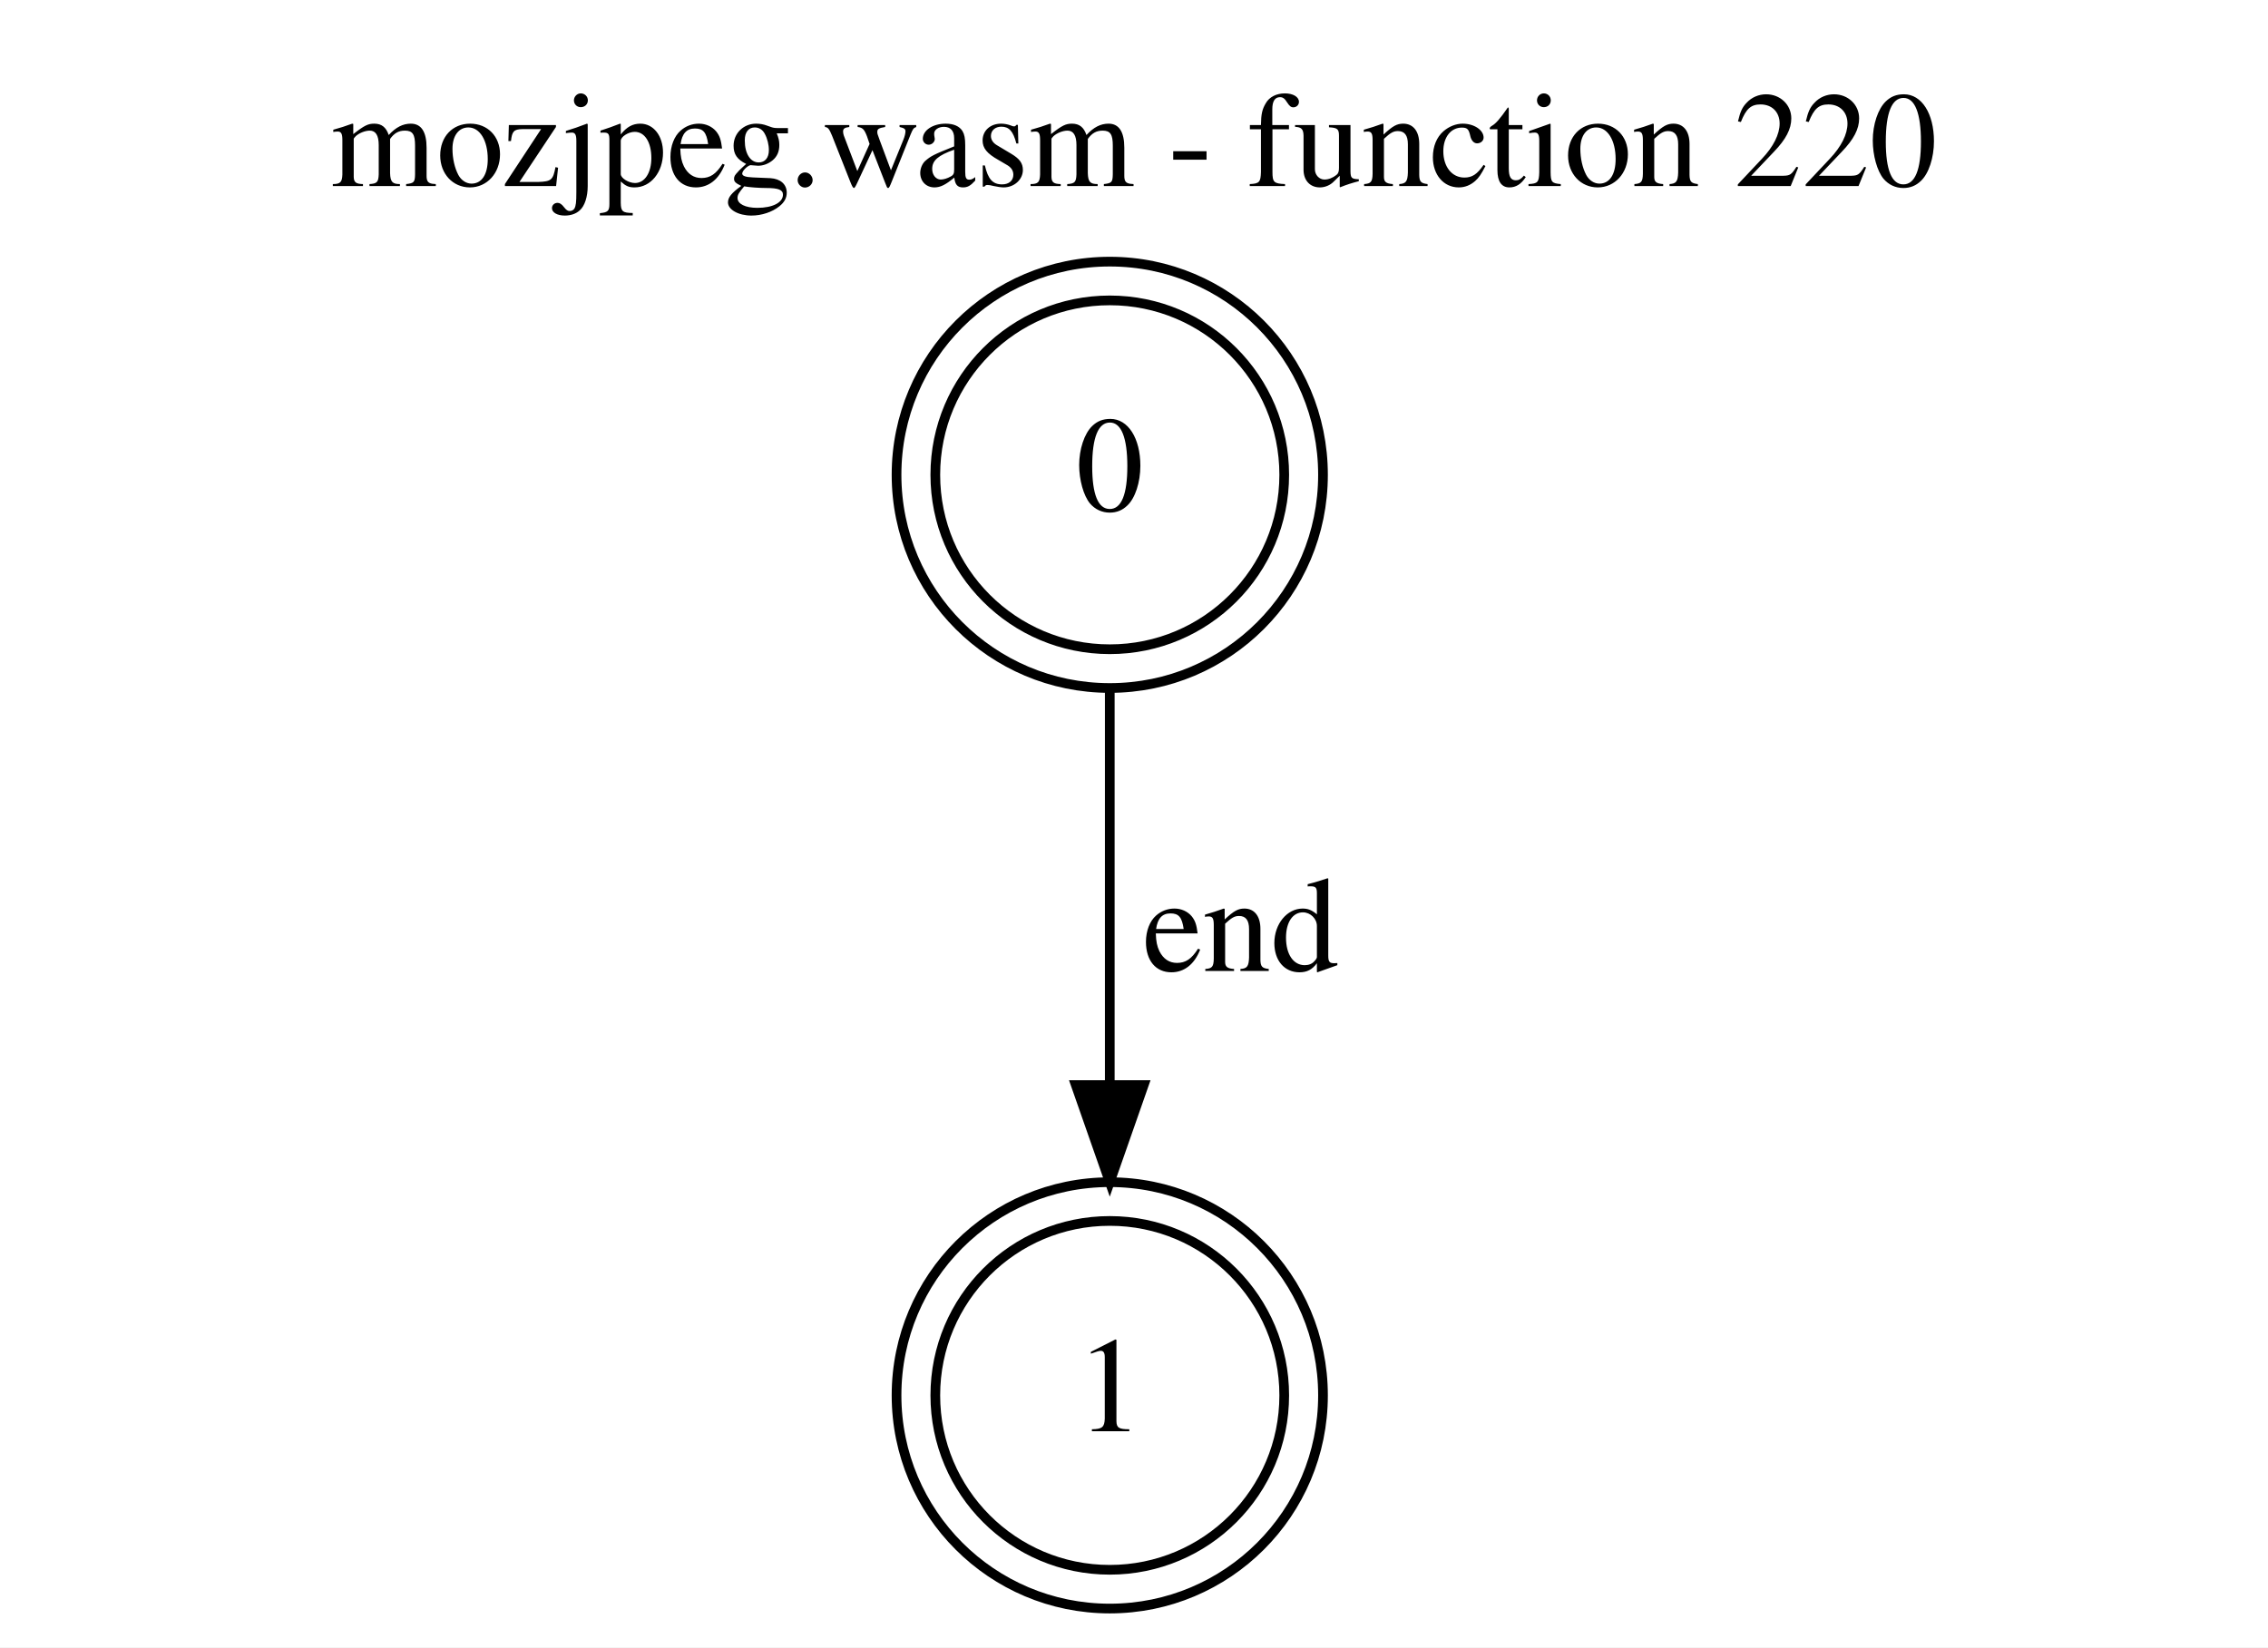
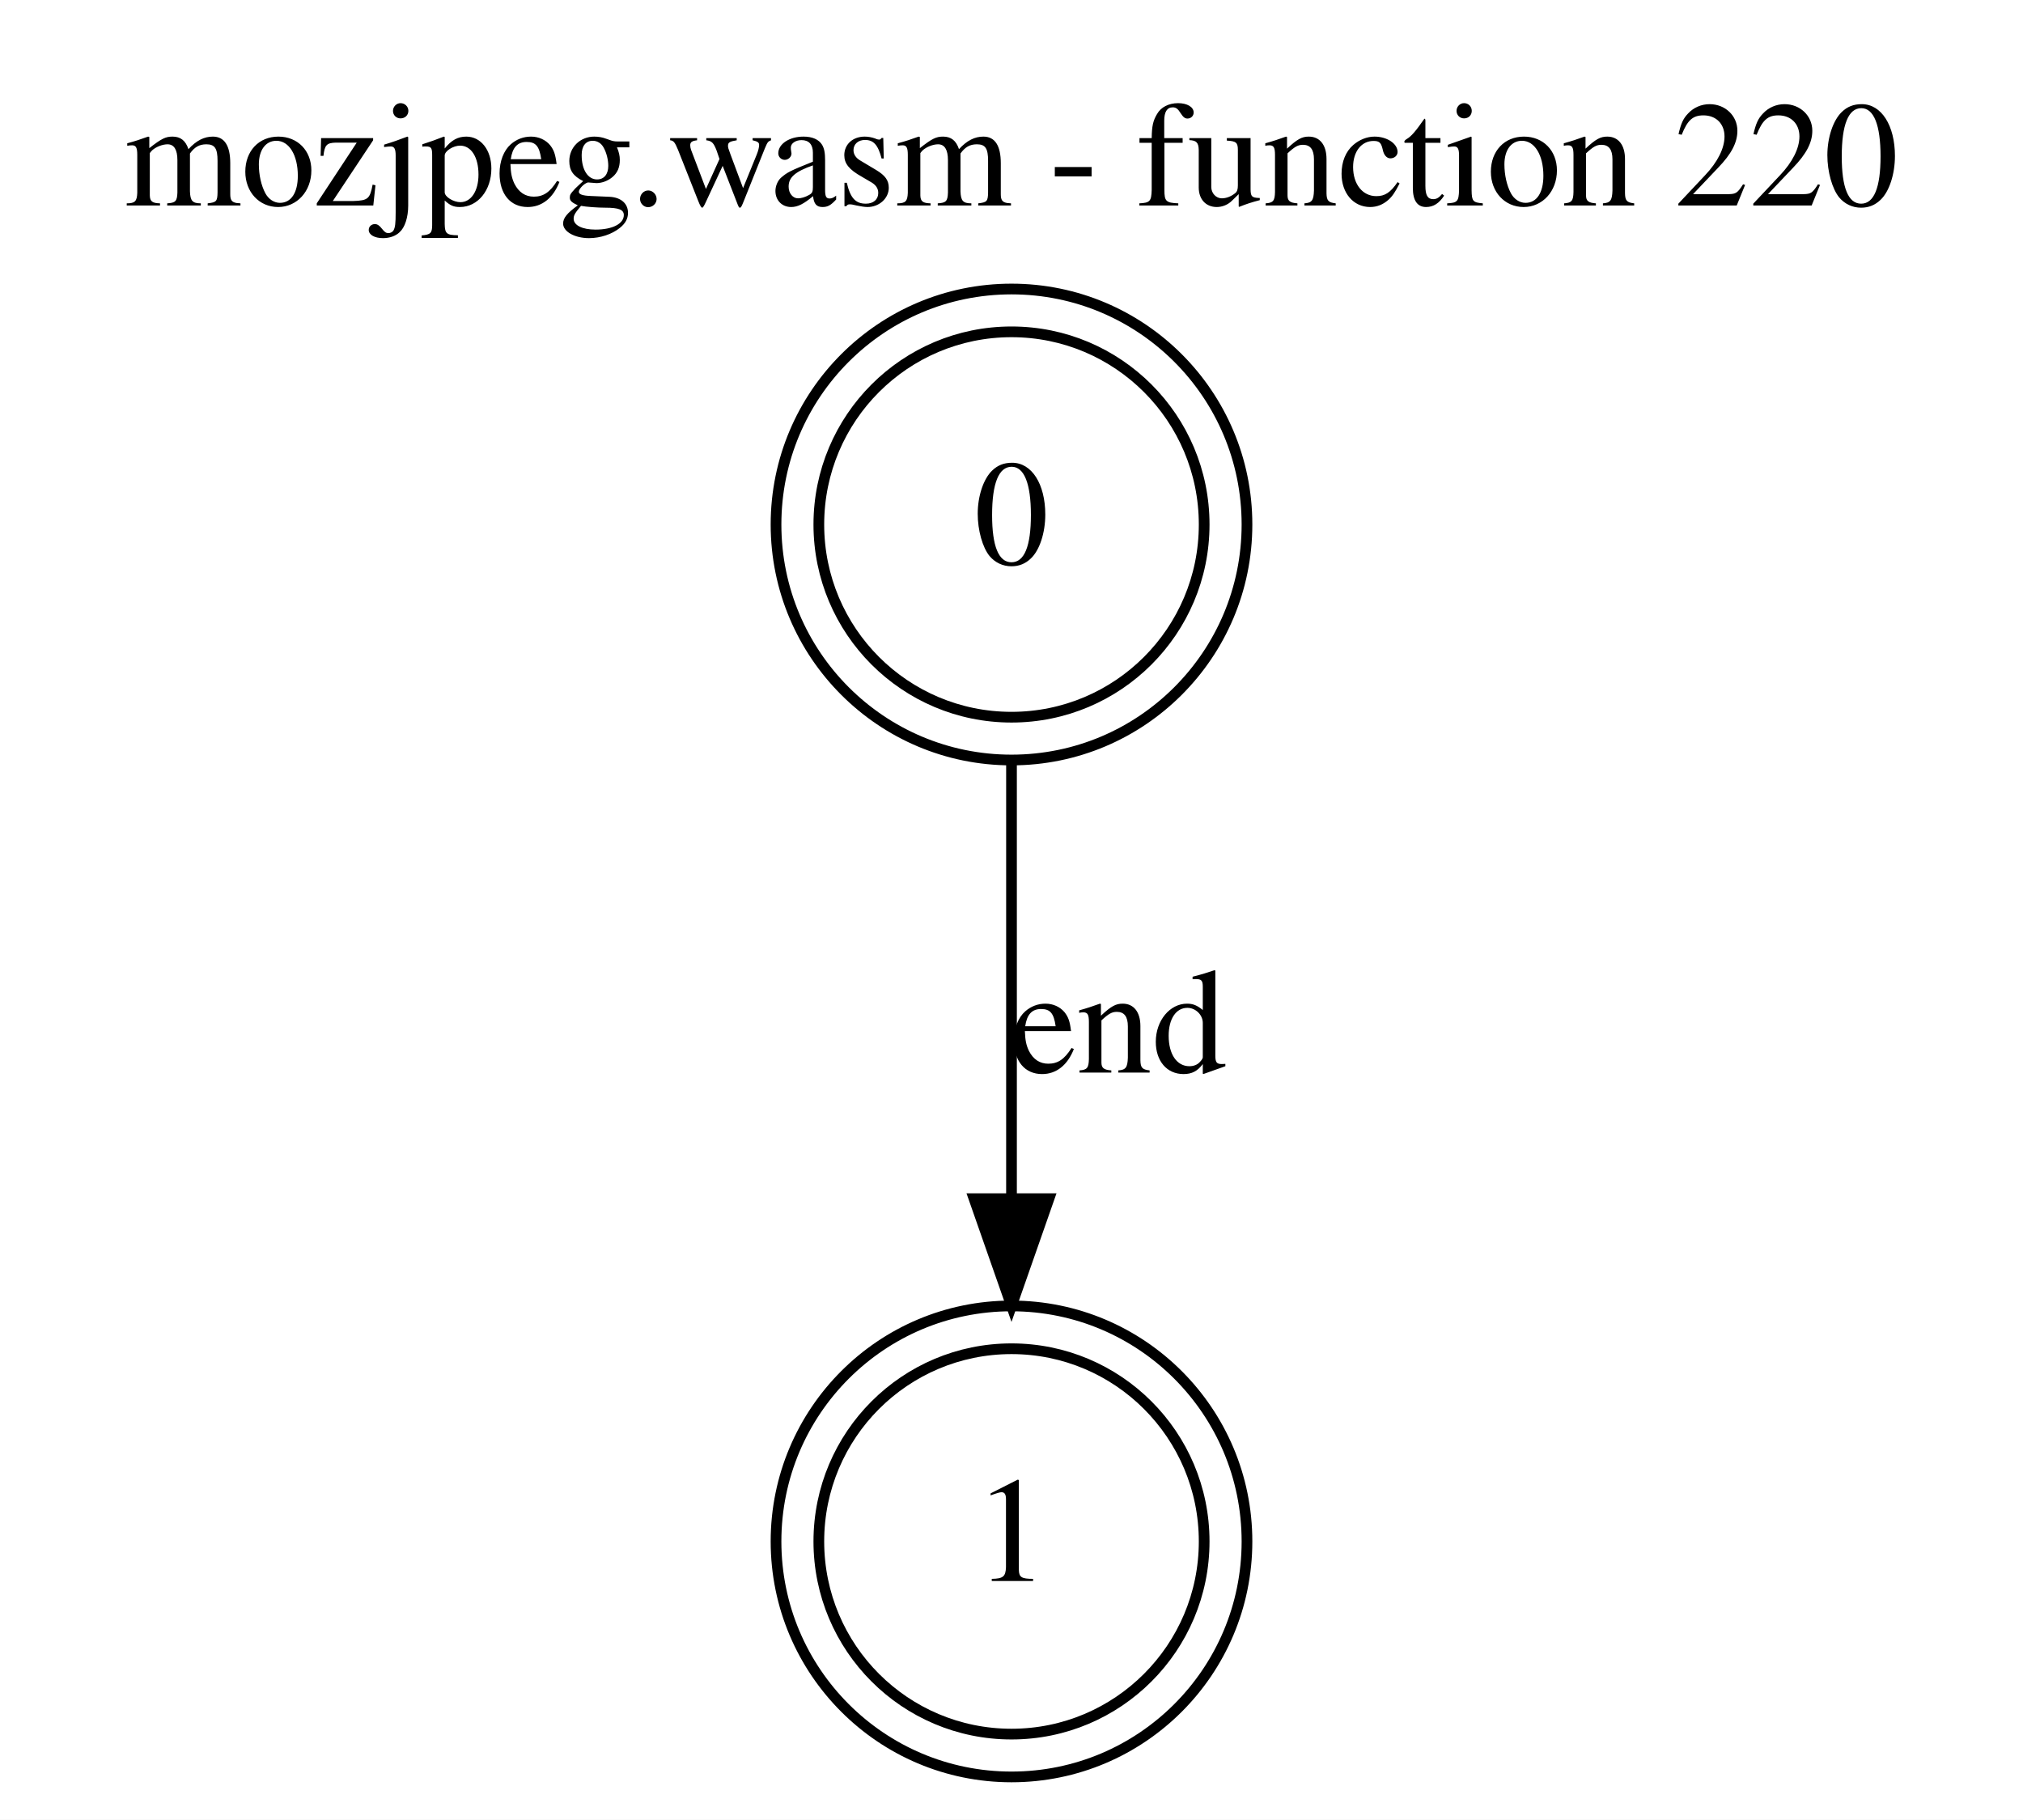
- <svg xmlns="http://www.w3.org/2000/svg" width="234pt" height="170pt" viewBox="0.00 0.00 234.00 170.00">
+ <svg xmlns="http://www.w3.org/2000/svg" width="189pt" height="170pt" viewBox="0.00 0.00 189.00 170.00">
  <g id="graph0" class="graph" transform="scale(1 1) rotate(0) translate(4 166)">
-     <polygon fill="white" stroke="transparent" points="-4,4 -4,-166 230,-166 230,4 -4,4" />
-     <text text-anchor="middle" x="113" y="-146.8" font-family="Times,serif" font-size="14.00">mozjpeg.wasm - function 220</text>
+     <polygon fill="white" stroke="transparent" points="-4,4 -4,-166 185,-166 185,4 -4,4" />
+     <text text-anchor="middle" x="90.5" y="-146.8" font-family="Times,serif" font-size="14.00">mozjpeg.wasm - function 220</text>
    <g id="node1" class="node">
-       <ellipse fill="none" stroke="black" cx="110.5" cy="-117" rx="18" ry="18" />
-       <ellipse fill="none" stroke="black" cx="110.5" cy="-117" rx="22" ry="22" />
-       <text text-anchor="middle" x="110.5" y="-113.3" font-family="Times,serif" font-size="14.00">0</text>
+       <ellipse fill="none" stroke="black" cx="90.5" cy="-117" rx="18" ry="18" />
+       <ellipse fill="none" stroke="black" cx="90.5" cy="-117" rx="22" ry="22" />
+       <text text-anchor="middle" x="90.5" y="-113.3" font-family="Times,serif" font-size="14.00">0</text>
    </g>
    <g id="node2" class="node">
-       <ellipse fill="none" stroke="black" cx="110.5" cy="-22" rx="18" ry="18" />
-       <ellipse fill="none" stroke="black" cx="110.5" cy="-22" rx="22" ry="22" />
-       <text text-anchor="middle" x="110.5" y="-18.3" font-family="Times,serif" font-size="14.00">1</text>
+       <ellipse fill="none" stroke="black" cx="90.5" cy="-22" rx="18" ry="18" />
+       <ellipse fill="none" stroke="black" cx="90.5" cy="-22" rx="22" ry="22" />
+       <text text-anchor="middle" x="90.5" y="-18.3" font-family="Times,serif" font-size="14.00">1</text>
    </g>
    <g id="edge1" class="edge">
-       <path fill="none" stroke="black" d="M110.5,-94.9C110.5,-82.89 110.5,-67.62 110.5,-54.24" />
-       <polygon fill="black" stroke="black" points="114,-54.02 110.5,-44.02 107,-54.02 114,-54.02" />
-       <text text-anchor="middle" x="124" y="-65.8" font-family="Times,serif" font-size="14.00">end</text>
+       <path fill="none" stroke="black" d="M90.5,-94.9C90.5,-82.89 90.5,-67.62 90.5,-54.24" />
+       <polygon fill="black" stroke="black" points="94,-54.02 90.5,-44.02 87,-54.02 94,-54.02" />
+       <text text-anchor="middle" x="100.5" y="-65.8" font-family="Times,serif" font-size="14.00">end</text>
    </g>
  </g>
</svg>
